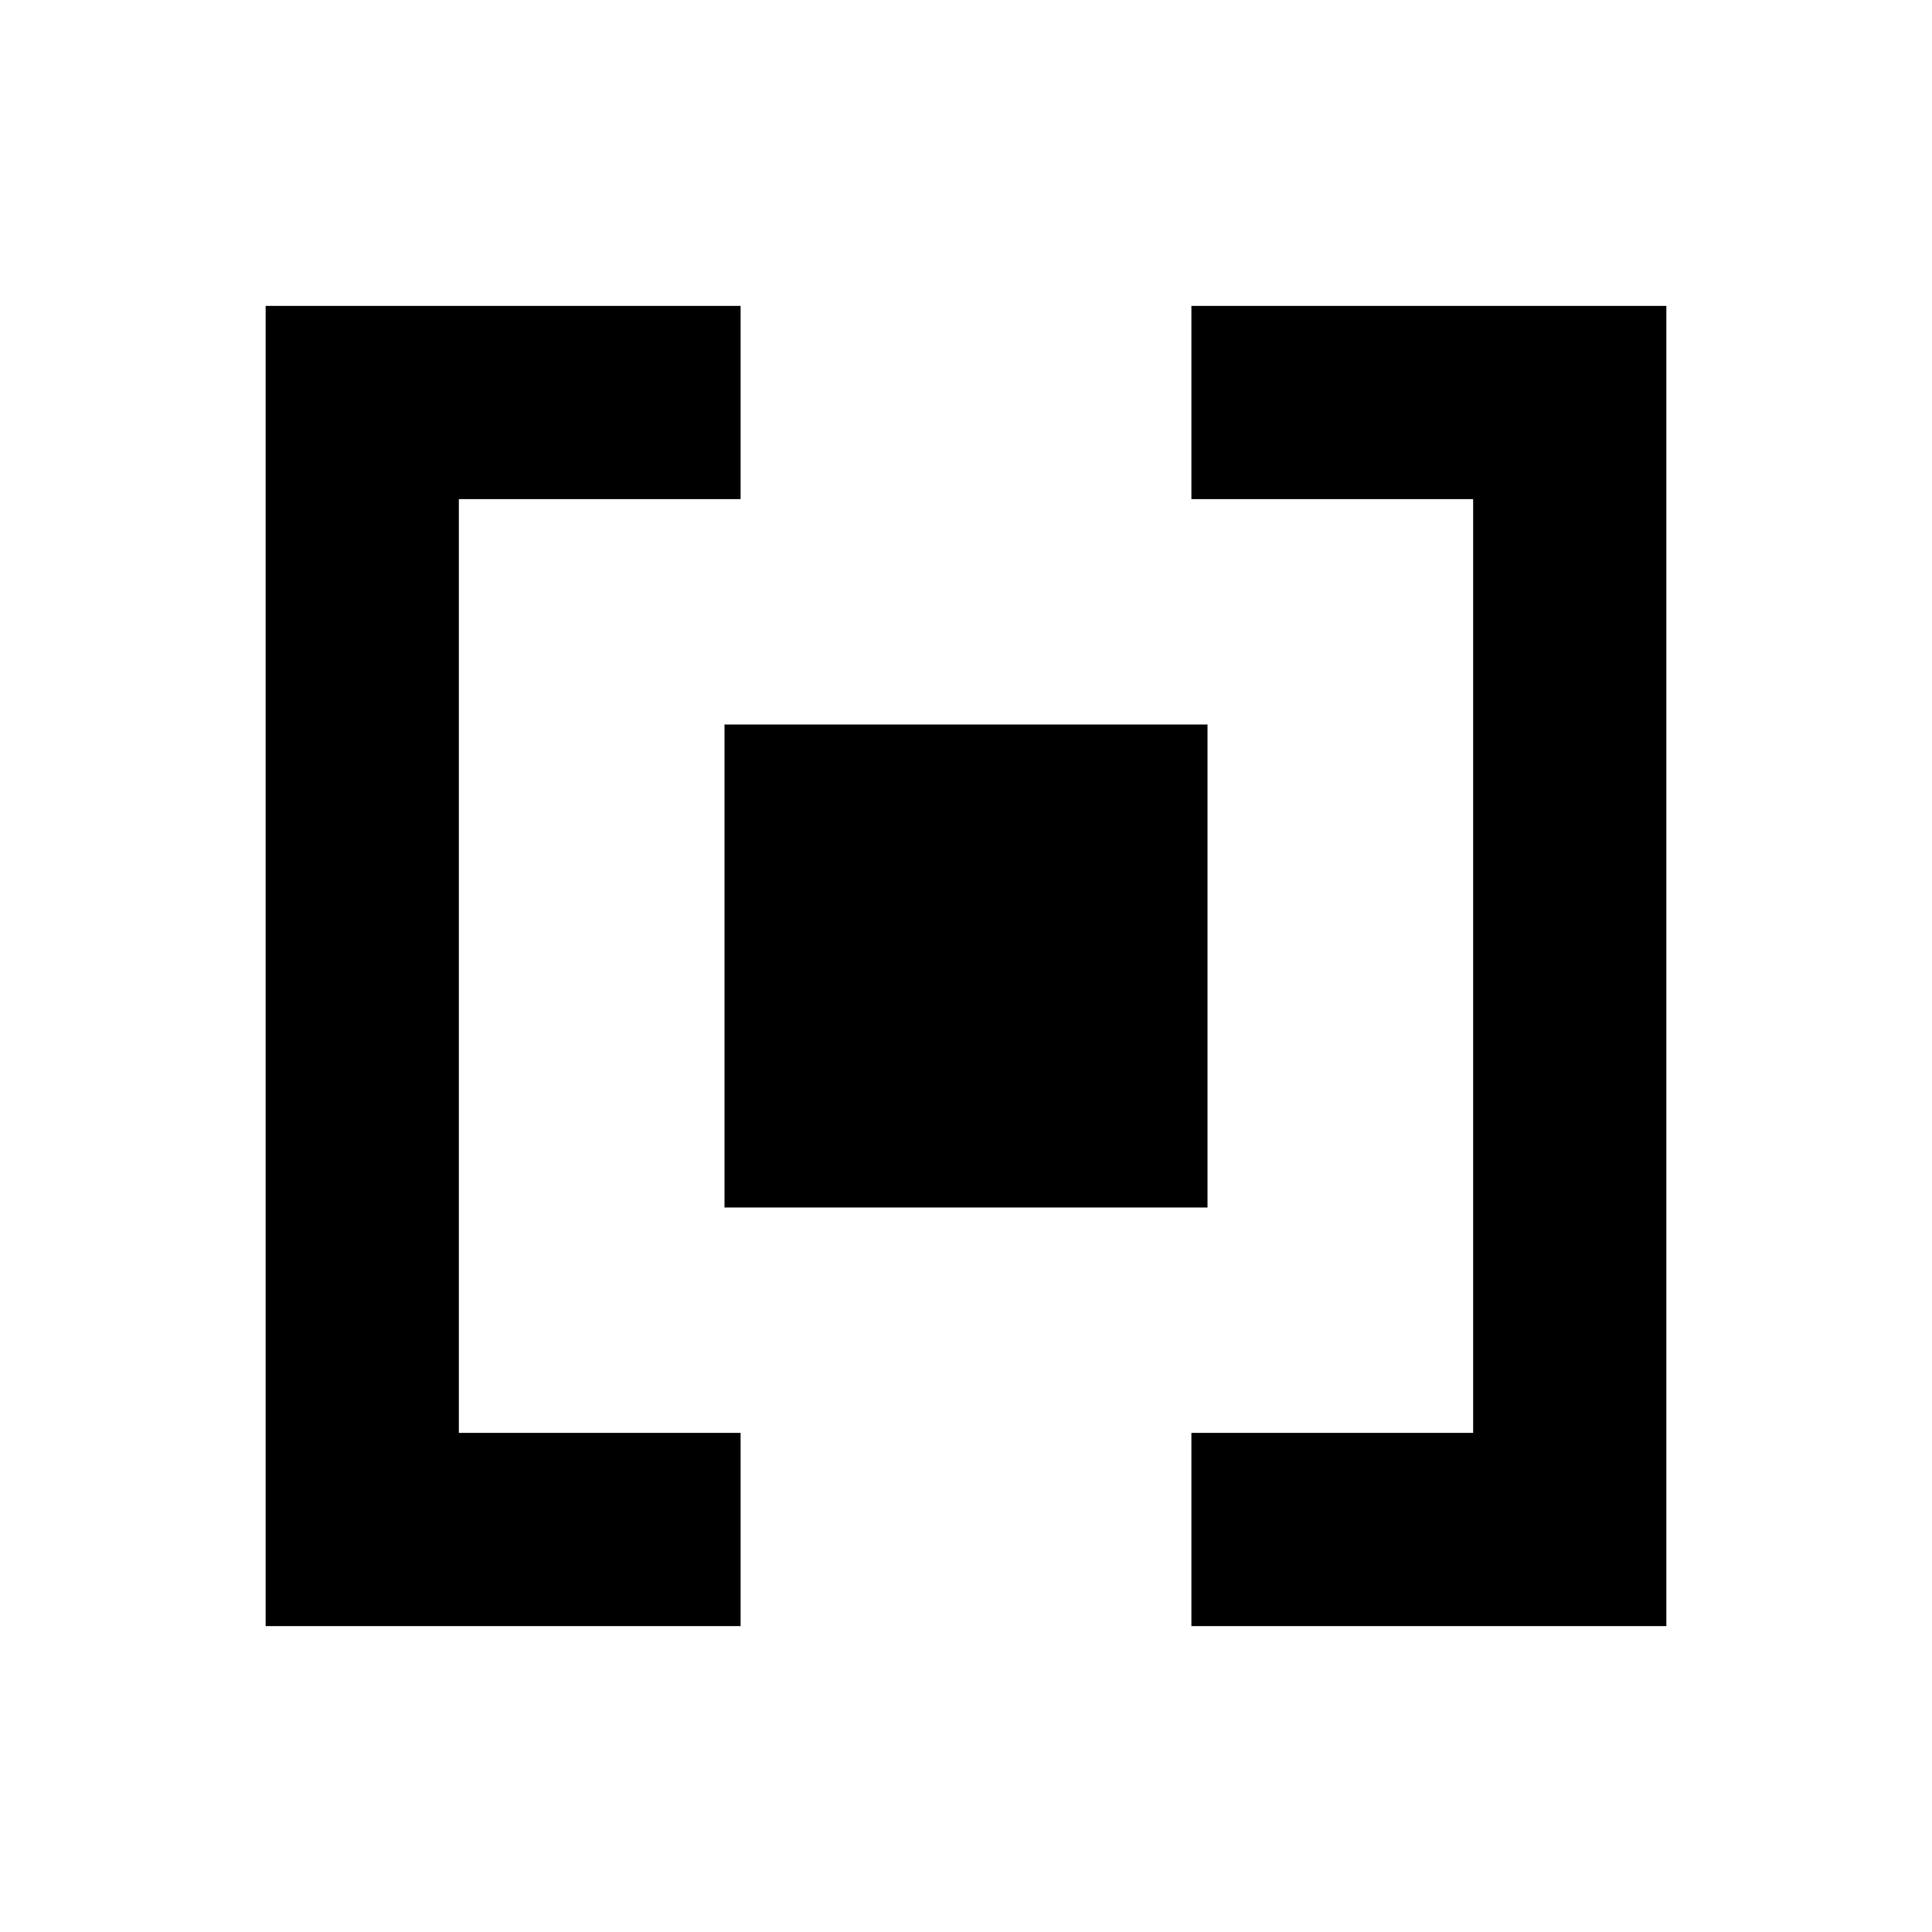
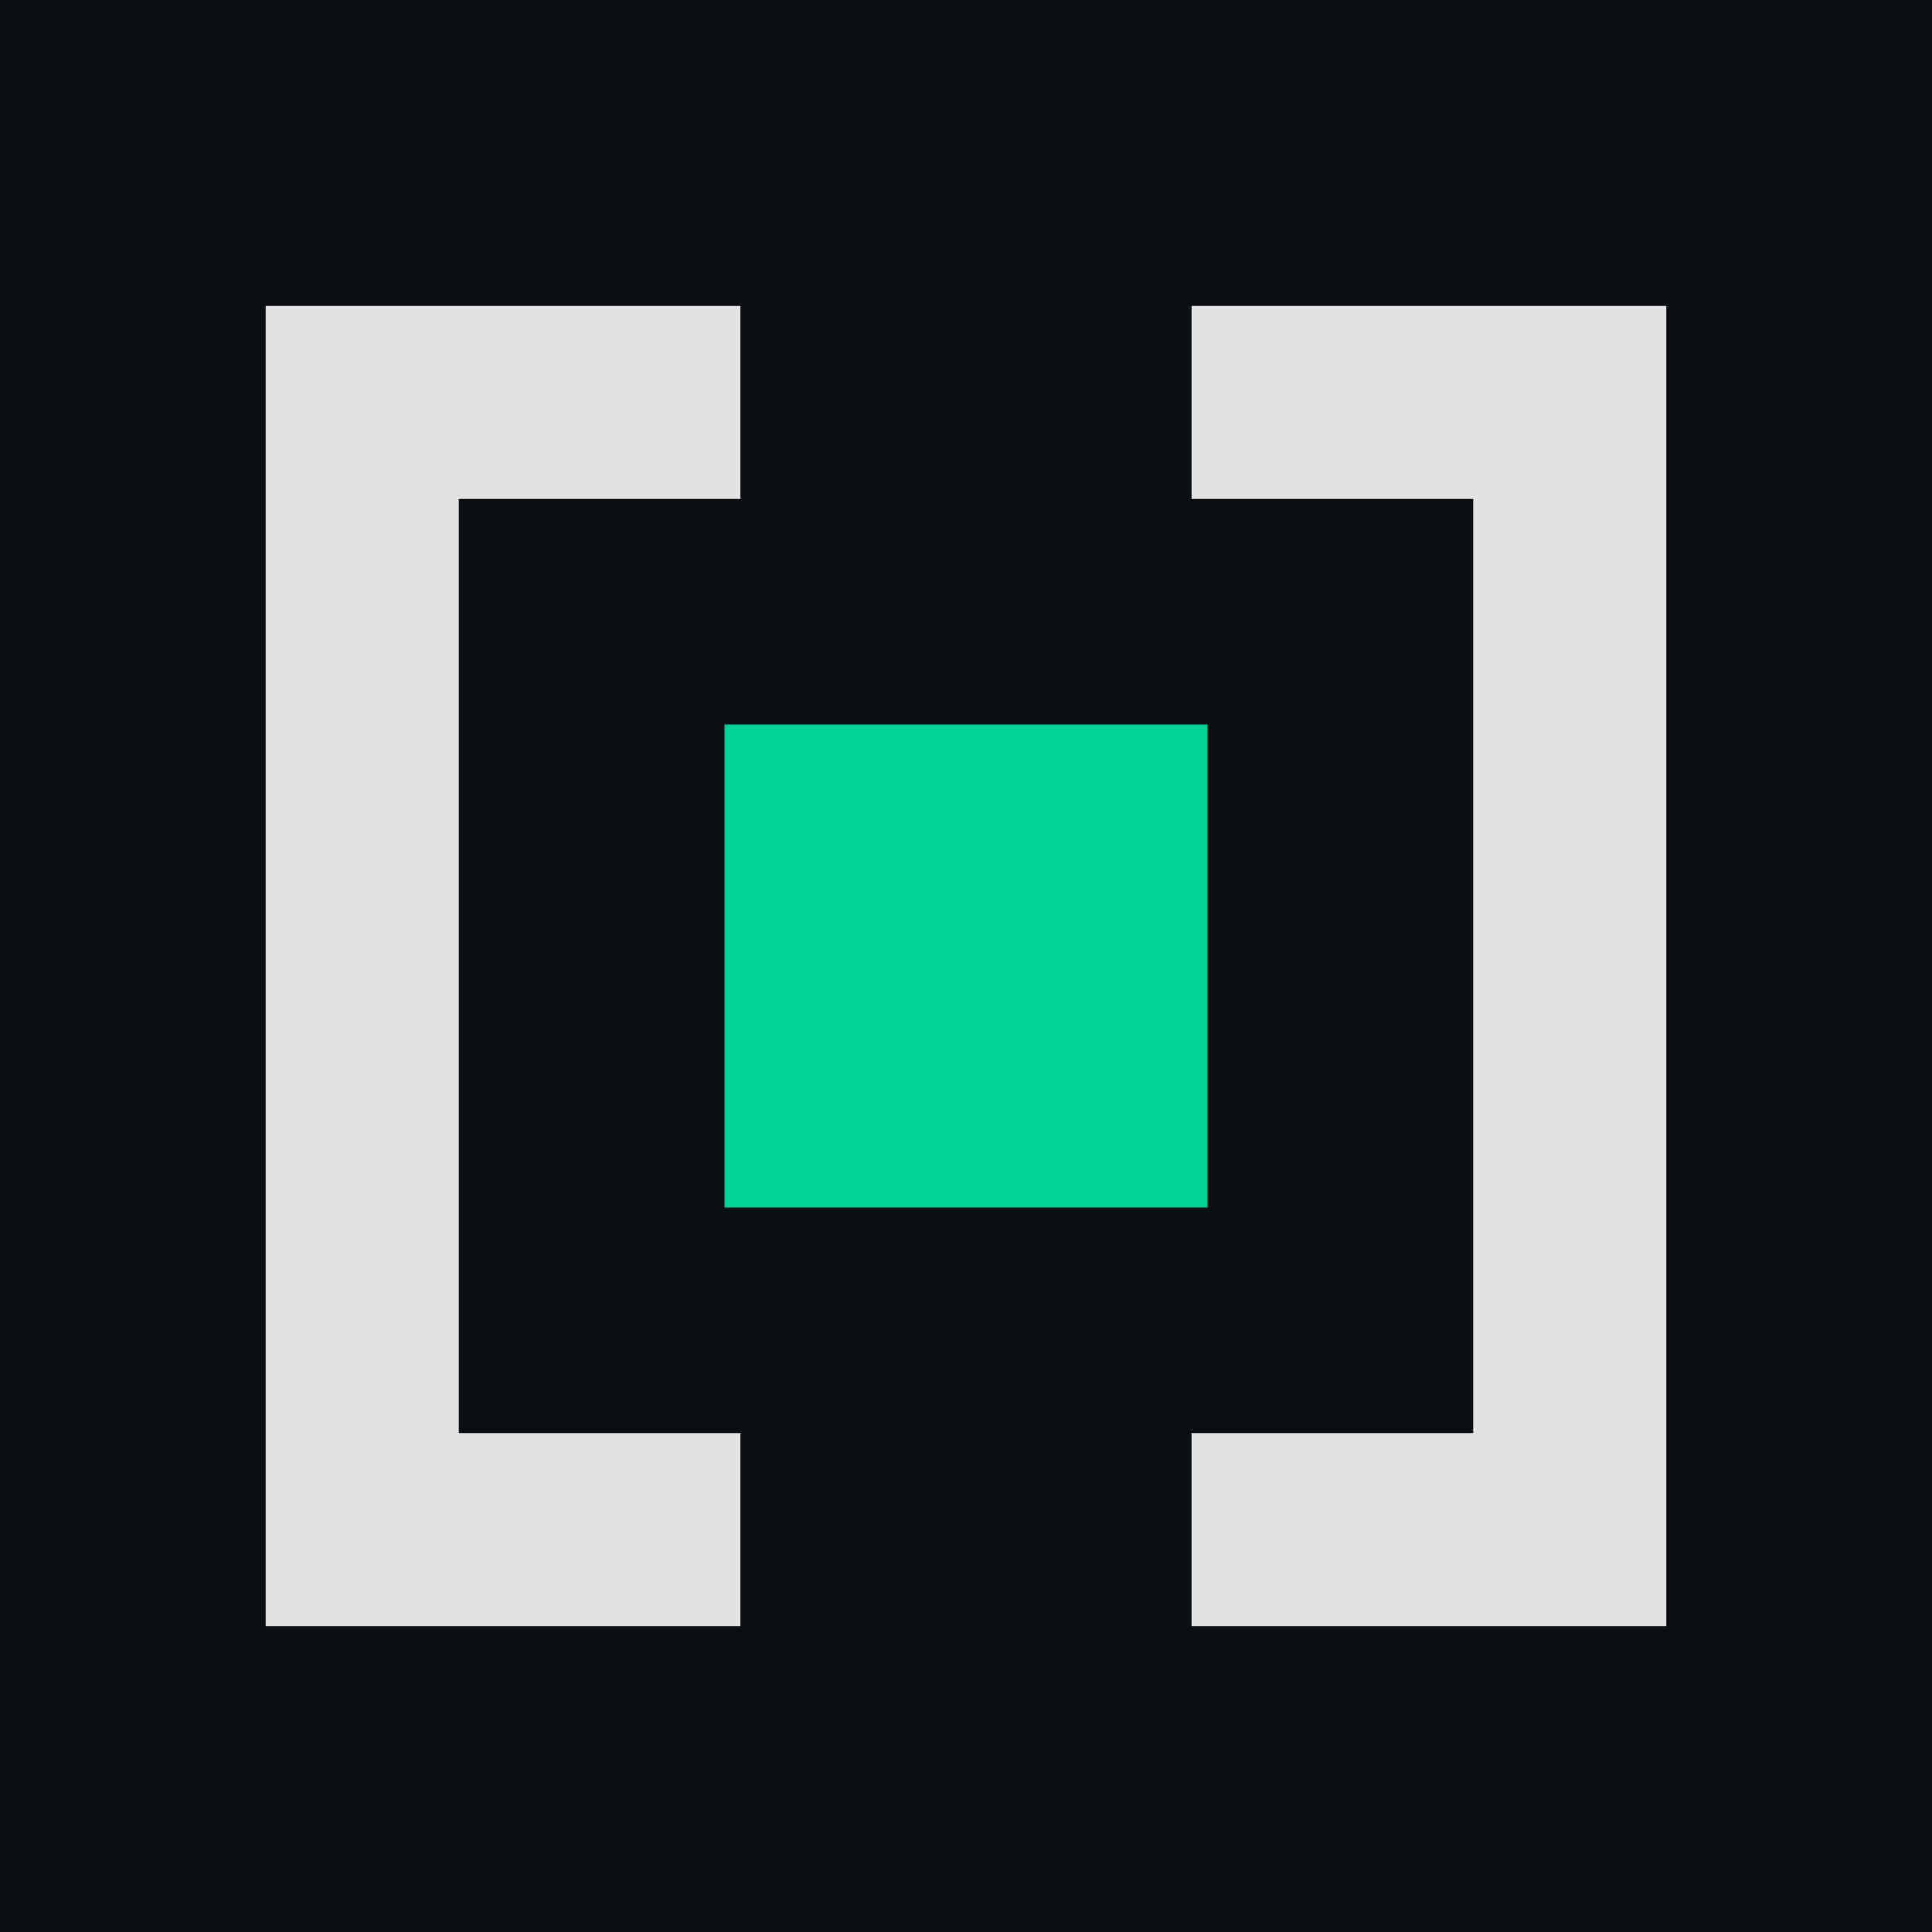
<svg xmlns="http://www.w3.org/2000/svg" viewBox="0 0 24 24">
-   <rect width="24" height="24" fill="#fff" />
-   <path d="M8 5H4.5v14H8M16 5h3.5v14H16" fill="none" stroke="#000" stroke-width="2.4" stroke-linecap="square" />
-   <rect x="9" y="9" width="6" height="6" fill="#000" />
+   <rect width="24" height="24" fill="#0b0e12" />
+   <path d="M8 5H4.5v14H8M16 5h3.5v14H16" fill="none" stroke="#e2e2e2" stroke-width="2.4" stroke-linecap="square" />
+   <rect x="9" y="9" width="6" height="6" fill="#00d497" />
</svg>
